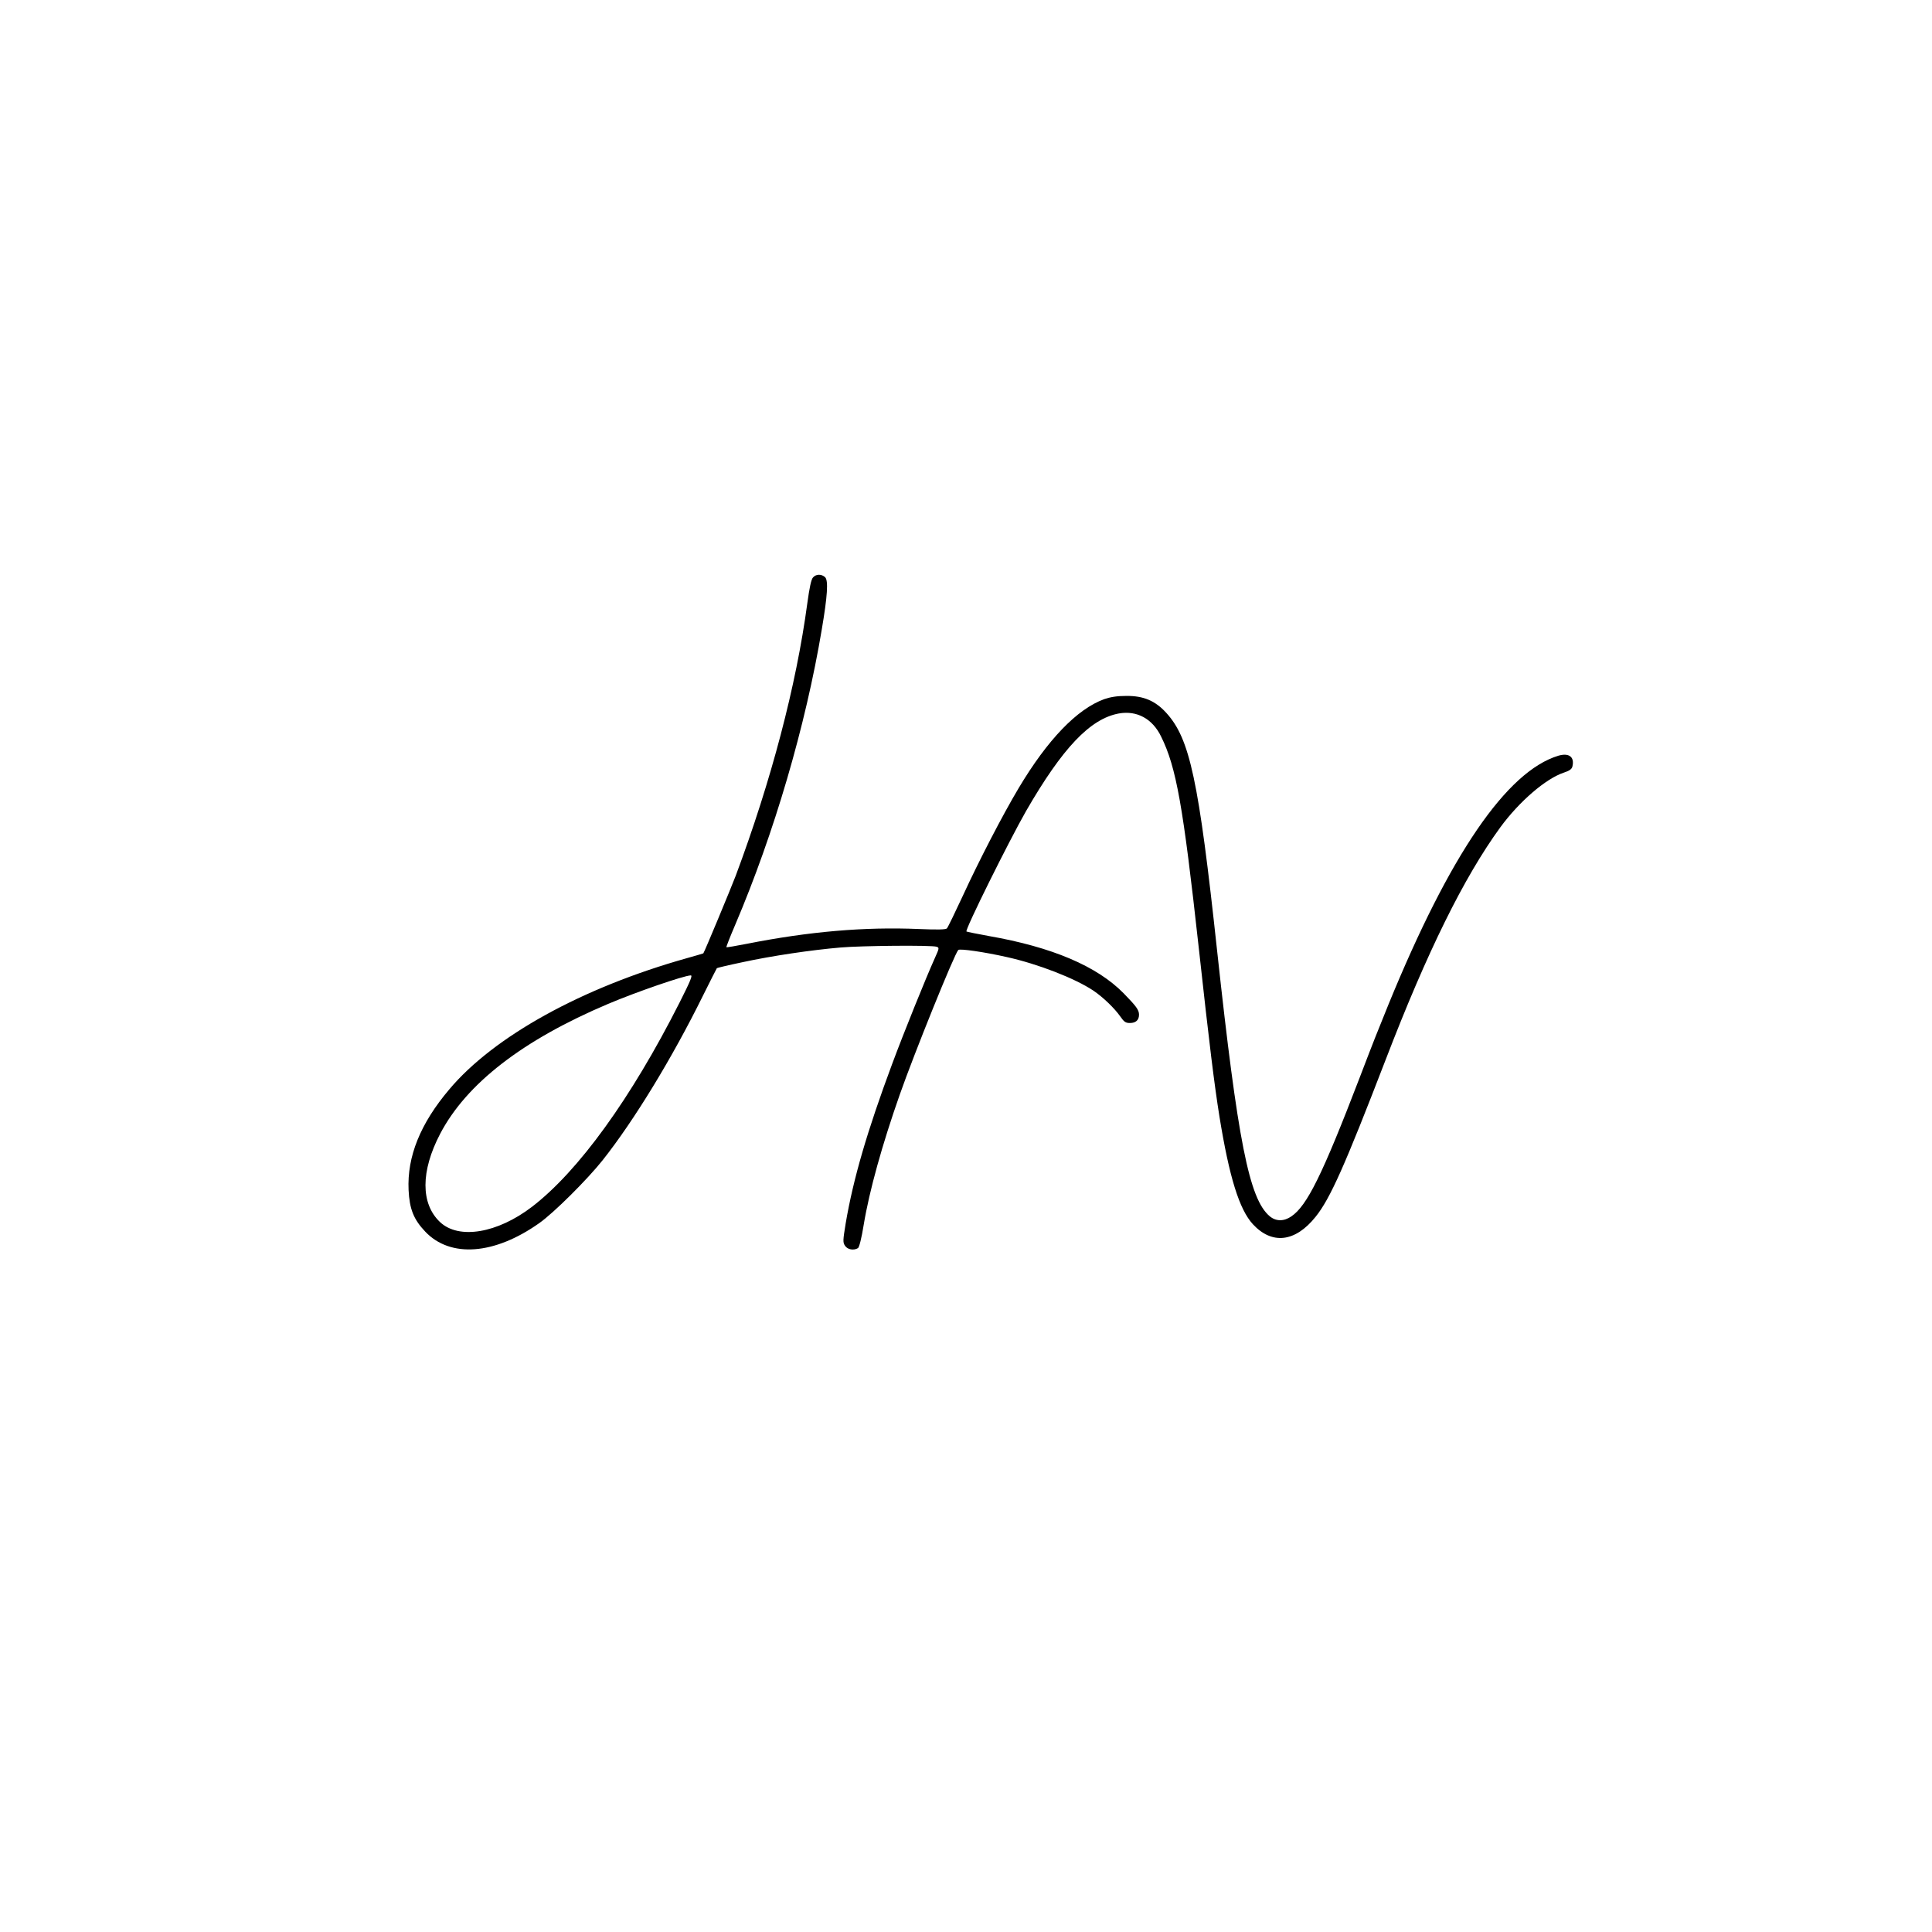
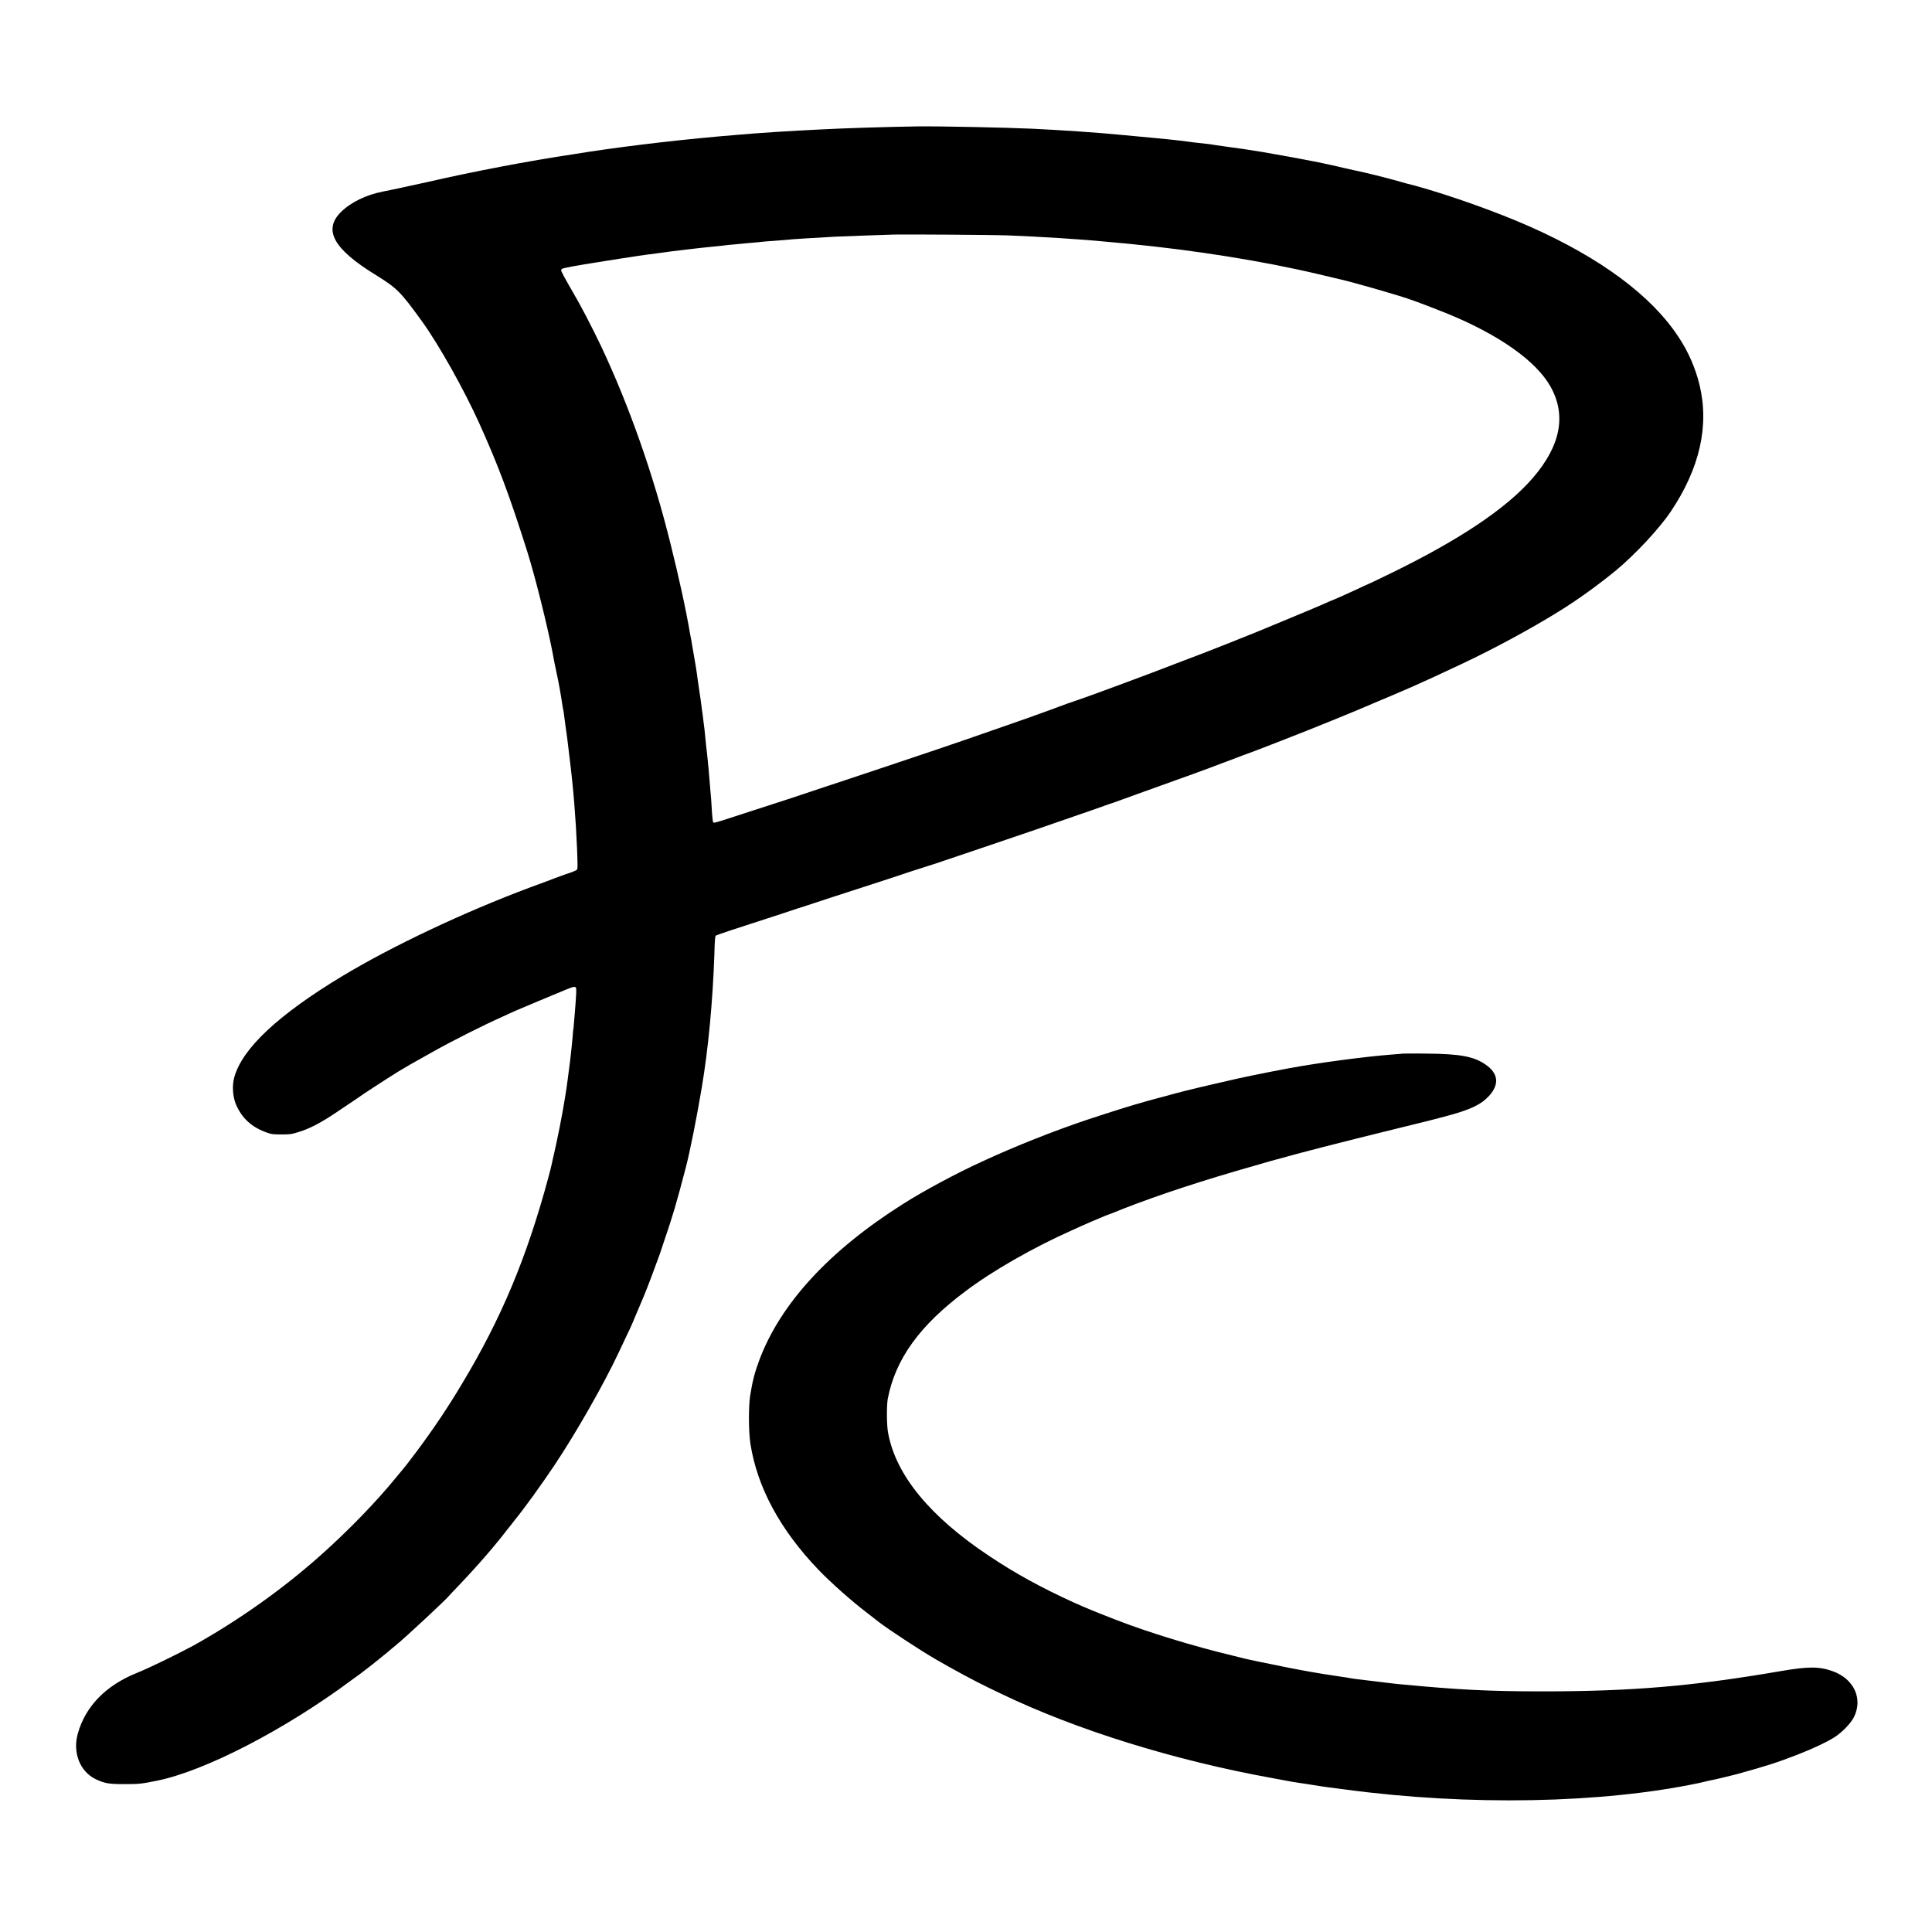
- <svg xmlns="http://www.w3.org/2000/svg" version="1.0" width="1254pt" height="1254pt" viewBox="0 0 1254 1254" preserveAspectRatio="xMidYMid meet">
-   <g transform="translate(0,1254) scale(0.1,-0.1)" fill="#000000" stroke="none">
-     <path d="M5277 8792 c-12 -13 -23 -66 -37 -168 -72 -535 -234 -1151 -465 -1769 -31 -81 -202 -493 -210 -503 -1 -1 -49 -15 -106 -31 -681 -191 -1254 -508 -1543 -852 -188 -222 -274 -436 -264 -653 6 -124 33 -191 108 -270 163 -172 449 -151 740 55 94 66 312 283 412 409 205 259 452 665 649 1064 49 98 90 180 92 182 2 2 77 20 168 39 189 41 446 79 634 95 136 12 591 16 624 5 18 -6 18 -9 -11 -73 -59 -131 -200 -480 -277 -687 -162 -435 -253 -747 -302 -1036 -18 -111 -19 -123 -4 -145 16 -25 57 -32 84 -15 8 5 23 64 37 151 36 219 120 521 234 845 94 268 355 914 380 939 10 10 169 -13 315 -46 203 -45 442 -138 562 -218 62 -42 137 -114 174 -167 25 -36 35 -43 63 -43 38 0 59 19 59 54 0 31 -18 55 -100 139 -173 176 -464 300 -877 372 -77 14 -141 27 -143 29 -11 10 275 586 387 782 236 409 416 599 602 633 117 21 219 -34 275 -151 98 -199 142 -447 243 -1363 71 -647 102 -895 135 -1102 64 -395 129 -603 217 -699 124 -134 275 -117 407 48 95 118 190 332 455 1020 269 700 508 1184 744 1508 123 168 295 316 412 355 37 12 52 23 56 40 15 62 -22 90 -91 70 -336 -102 -705 -642 -1103 -1615 -77 -190 -91 -224 -187 -475 -241 -628 -341 -831 -443 -900 -49 -34 -101 -33 -141 1 -133 112 -207 486 -341 1722 -120 1113 -177 1377 -330 1545 -72 79 -148 111 -260 110 -60 0 -102 -7 -143 -21 -176 -64 -367 -262 -555 -577 -104 -174 -259 -474 -361 -696 -52 -112 -99 -209 -105 -215 -8 -8 -61 -9 -181 -4 -354 15 -713 -16 -1118 -96 -71 -14 -130 -24 -132 -22 -2 2 23 66 56 143 254 596 458 1293 563 1920 37 218 43 316 22 338 -23 22 -59 22 -79 -1z m-866 -2759 c-315 -623 -656 -1094 -958 -1326 -225 -172 -475 -214 -597 -99 -126 119 -126 330 1 573 171 326 535 608 1090 843 182 77 489 183 536 185 14 1 -1 -35 -72 -176z" />
-   </g>
+ <svg xmlns="http://www.w3.org/2000/svg" viewBox="-31 -54 827 827">
+   <path fill="#000" d="M362 0.1C348.5 0.3 329.9 0.9 320.5 1.4C307.8 2 293.7 2.9 284.8 3.7C262.6 5.5 239.4 8.2 220.9 11C219.5 11.2 216.6 11.7 214.6 12C195.2 14.9 171.6 19.4 151.6 24C148.3 24.7 144.8 25.5 143.8 25.7C138.3 26.9 135.5 27.5 132.9 28C125.7 29.4 119.2 32.6 115 36.7C107.2 44.4 111.7 52.6 130 63.8C139 69.4 140.4 70.8 149.6 83.5C156.9 93.6 167.7 112.9 174.2 127.3C182.3 145.3 186.9 157.5 194.6 181.8C198 192.5 203.3 213.8 205.5 225.2C205.7 226.6 206.2 228.7 206.4 230C207.4 234.5 208.4 239.4 209.2 244.4C209.6 247.2 210.1 250.1 210.3 250.9C210.4 251.8 210.7 254.2 211 256.3C211.5 259.8 211.8 261.5 212.8 270.3C214.4 282.9 215.5 296.9 216 309.1C216.3 316.9 216.3 318 215.9 318.3C215.7 318.6 213.5 319.5 210.9 320.3C208.4 321.2 204.6 322.6 202.6 323.4C200.6 324.1 197.5 325.3 195.8 325.9C167.5 336.5 136.8 351 115.4 363.9C88.1 380.4 72.7 394.8 69.3 407.1C68.3 410.5 68.6 415.2 69.9 418.5C72.5 424.7 76.8 428.6 83.5 430.9C85.2 431.5 85.9 431.6 89.5 431.6C93.4 431.6 93.8 431.5 96.7 430.6C101.4 429.2 106.3 426.7 113.5 421.8C116.9 419.5 120.6 417 121.7 416.3C123.7 414.8 133.4 408.5 139.3 404.8C142.6 402.8 145 401.4 154.5 396.1C162.5 391.6 176 384.8 184.1 381.2C185.5 380.5 188.1 379.4 189.8 378.6C193.3 377.1 205.7 371.9 211.3 369.6C215.9 367.8 215.8 367.7 215.6 372C215.4 375.9 214.6 385 214.5 386C214.4 386.3 214.2 388.2 214.1 390C213.9 391.9 213.7 394.5 213.5 395.9C213.3 398.2 213.1 399.7 212 408.1C211 416 208.9 427.4 207.1 435.6C206.6 438 205.9 441 205.6 442.3C205.1 444.9 204.2 448.3 203.6 450.5C194.4 484.5 183.6 510.3 166.9 538.1C160.9 548.2 154.6 557.6 147.2 567.5C145 570.4 142.6 573.6 141.8 574.5C141.1 575.4 139.7 577 138.9 578C130.5 588.4 118.2 601.1 106.4 611.6C90.2 626.1 71 639.7 51.6 650.5C44.7 654.2 32.6 660.1 27.6 662.1C14.4 667.4 5.6 676.3 2.3 688.1C0 696.3 3.3 704.4 10 707.6C13.8 709.4 15.6 709.7 22.3 709.7C28.4 709.7 29.5 709.6 35.9 708.3C56.6 704.2 91.2 686.3 120 664.8C122.3 663.2 124.7 661.4 125.4 660.8C127.3 659.4 132.5 655.2 134.8 653.3C136 652.3 137.6 650.9 138.4 650.3C142.7 646.8 160.6 630.1 161.2 629.1C161.3 629 163.5 626.6 166.2 623.8C173.9 615.7 181.4 607 186.4 600.4C187.2 599.5 188.5 597.8 189.4 596.6C193.2 592 200.8 581.5 206.4 573.1C215.5 559.5 227.6 538.3 234 524.6C235.1 522.2 236.6 519.1 237.3 517.6C238 516.1 239 514.1 239.4 513.1C241.9 507.2 243.1 504.4 244.4 501.3C246 497.6 250.6 485.2 251.5 482.6C251.8 481.8 252.6 479.2 253.4 476.9C256.9 466.7 258.5 461.3 262.5 446C264.3 439.2 267.3 424.1 269.4 411.5C272.2 394.9 274.1 374.6 274.8 354.3C274.9 349.5 275.1 346.9 275.3 346.6C275.6 346.2 282.4 344 303.1 337.3C308.7 335.4 313.8 333.8 314.4 333.6C315 333.4 319.5 331.9 324.4 330.3C329.4 328.7 337.3 326.1 342 324.6C346.7 323.1 354.2 320.6 358.7 319.1C363.2 317.7 368.3 316 369.9 315.5C371.6 314.9 379.6 312.2 387.7 309.5C401.4 304.9 422.4 297.7 436.7 292.7C439.9 291.6 443.9 290.1 445.6 289.6C447.2 289 451.8 287.4 455.8 285.9C459.8 284.5 464.4 282.8 466.1 282.2C471.5 280.3 487.6 274.5 492.1 272.7C494.5 271.8 498.6 270.3 501.1 269.3C503.7 268.4 507.6 266.9 509.9 266C512.3 265.1 516.1 263.6 518.4 262.7C531.1 257.8 551.4 249.5 557.7 246.7C559.7 245.9 563.1 244.4 565.3 243.5C567.6 242.5 571.1 241 573.2 240.1C582.1 236.1 581.1 236.6 594.7 230.2C607.9 224 623.7 215.5 635.5 208.2C643.9 203.1 653.4 196.2 660.8 190.1C669.2 183.1 679.3 172.2 684.1 165.1C696.6 146.5 700.7 128.3 696.5 110.8C694.8 103.7 691.7 96.5 687.4 90.1C675.8 72.5 654.2 56.5 624.1 43.1C610.2 36.9 589.4 29.5 574.8 25.5C572.6 25 569.1 24 567 23.4C562.4 22.1 553.7 19.9 548.3 18.8C546.1 18.3 542 17.4 539.1 16.7C532.5 15.2 521.1 13.1 509 11C506.2 10.5 497.4 9.2 492.7 8.6C490.9 8.3 488.2 8 486.7 7.7C485.2 7.5 482.4 7.2 480.4 7C478.5 6.7 475.3 6.4 473.3 6.1C469.2 5.6 460.2 4.8 448.6 3.7C439.7 2.8 421.8 1.6 410.9 1.1C400 0.6 372 0 362 0.1ZM401.3 46.8C413.8 47.3 431.7 48.4 441.8 49.4C444 49.6 448.4 50 451.6 50.3C480.4 53.1 509.5 57.7 533.5 63.4C537.4 64.3 541.6 65.3 542.8 65.6C548.5 66.9 566.6 72.1 572.4 74.1C575.7 75.2 585 78.8 588.2 80.1C610.5 89.2 626.4 100.4 632.6 111.3C639.6 123.6 637.1 136.7 625.2 150.5C613.9 163.7 593.1 177.5 563.1 192C558.6 194.2 554.8 196 554.7 196C554.6 196 551.8 197.3 548.4 198.9C545 200.5 541.5 202 540.6 202.4C539.7 202.7 537.2 203.8 535 204.8C532.8 205.7 528.8 207.5 526 208.6C523.2 209.8 518.7 211.6 515.9 212.8C507.5 216.4 484.1 225.7 475.1 229C472.2 230.1 465.7 232.6 460.7 234.5C449.8 238.6 442.7 241.2 435 244C431.8 245.1 427.7 246.6 425.8 247.2C424 247.9 420.7 249.1 418.5 249.9C416.3 250.7 413.6 251.7 412.4 252.1C411.2 252.6 407.6 253.8 404.5 254.9C401.3 256 396.4 257.7 393.6 258.7C390.7 259.7 385.6 261.5 382.1 262.7C372.4 266.1 326.9 281.3 307.2 287.8C276.1 297.9 274.8 298.4 274.4 298.1C274.1 297.9 274 296.6 273.8 294.3C273.7 292.4 273.5 289.5 273.4 288C273.3 286.4 272.9 282.7 272.7 279.8C272.5 276.9 272.1 272.9 271.9 271C271.7 269 271.4 266.2 271.2 264.7C270.7 259.3 270.4 256.5 270.1 254.6C270 253.6 269.7 251.2 269.4 249.3C269.2 247.4 268.7 243.9 268.3 241.4C267.9 238.9 267.5 235.8 267.3 234.3C267 232 265.9 225.8 265.2 221.8C265.1 221 264.8 219.2 264.5 217.9C262.5 206.2 259.6 193.2 256.1 179.1C248.7 149.1 238.3 119.7 226.4 94.4C222.2 85.6 217.4 76.4 214.3 71.2C210.9 65.3 209.2 62.2 209.2 61.7C209.2 61.4 209.4 61.1 209.8 61C210.7 60.6 216.3 59.6 223.2 58.5C224.1 58.4 226.3 58 228.2 57.7C230.1 57.4 232.9 57 234.5 56.7C236.1 56.5 238.5 56.1 239.8 55.9C241.1 55.7 243.6 55.3 245.2 55.1C246.9 54.9 249.9 54.5 252 54.2C255.8 53.6 270.5 51.9 273.9 51.6C274.9 51.5 276.7 51.3 277.9 51.2C279.1 51 282.2 50.7 284.7 50.5C287.3 50.2 291.2 49.9 293.4 49.7C295.7 49.4 298.7 49.2 300.2 49.1C301.7 49 304 48.8 305.3 48.7C307.6 48.4 317.4 47.8 326.8 47.3C331.4 47.1 342.4 46.7 351.8 46.4C357.5 46.3 394.3 46.5 401.3 46.8ZM569.6 397C569 397.1 566.9 397.2 564.8 397.4C553.1 398.3 533.7 400.9 521.1 403.2C507.8 405.7 499.4 407.5 494.8 408.6C493.6 408.9 490.3 409.6 487.4 410.3C478.8 412.3 474.3 413.4 467.5 415.3C464 416.2 460 417.3 458.7 417.7C453.2 419.2 444.7 421.9 434.1 425.4C420.4 430 403.6 436.6 389.4 443.2C378.8 448 363.9 456 355.5 461.4C324 481.3 303.2 503.9 294.1 528C292.1 533.3 291.1 537.1 290.1 543.5C289.4 548 289.4 558.7 290.2 563.9C293.1 582.6 302.9 600.8 319.4 618C324.8 623.6 333.6 631.4 339.9 636.2C341.7 637.6 344.1 639.5 345.3 640.4C349.5 643.6 363 652.5 369.6 656.3C375.9 660 387 666 391.7 668.2C392.9 668.8 395.6 670.1 397.7 671.1C429.8 686.5 471.5 699.5 513.5 707.1C521.4 708.6 522.5 708.8 528 709.6C531 710.1 534.2 710.6 535 710.7C536.3 710.9 537.7 711.1 544.8 712C597.6 719.1 654.8 718 696.4 709.2C697.5 708.9 699.2 708.6 700.2 708.3C703 707.8 709.9 706.1 712.6 705.4C725.5 701.8 729.4 700.6 738.9 696.9C745.5 694.3 751.2 691.6 754.3 689.6C757.7 687.4 761.3 683.6 762.6 681C766.5 673.1 762.6 664.7 753.6 661.4C747.8 659.3 743.1 659.3 731.4 661.3C693.6 667.8 667.5 670 629.2 670C606.5 670 593.2 669.3 570 667.1C566.5 666.8 566.6 666.8 549.3 664.7C548.1 664.5 546.4 664.3 545.6 664.1C544.8 664 542.4 663.6 540.3 663.3C532.8 662.2 526.9 661.1 520.2 659.8C507.8 657.3 503 656.3 501.9 656C501.3 655.8 499 655.3 496.7 654.7C480 650.7 460.3 644.7 446.5 639.3C437 635.6 434.1 634.4 428.3 631.8C414.5 625.5 403.6 619.5 392.5 612.1C367.2 595.3 352.6 577.6 349.2 559.6C348.5 556.4 348.5 547.7 349 544.8C352.3 527.7 362.7 513.3 382.3 498.7C393.8 490 411.3 480 427.7 472.7C433.8 469.9 439.4 467.5 442.4 466.3C444.2 465.7 447.6 464.3 450.1 463.3C464.9 457.5 484.7 451 506.3 444.9C510.3 443.7 515.3 442.3 517.3 441.8C523.9 439.9 541.6 435.3 568.1 428.8C576.9 426.7 585.5 424.5 587.2 424C598.3 421.1 602.9 418.9 606.4 415.1C610.9 410.1 610.4 405.5 604.9 401.7C599.9 398.2 593.9 397.1 579.6 397C574.6 396.9 570.1 397 569.6 397Z" />
</svg>
